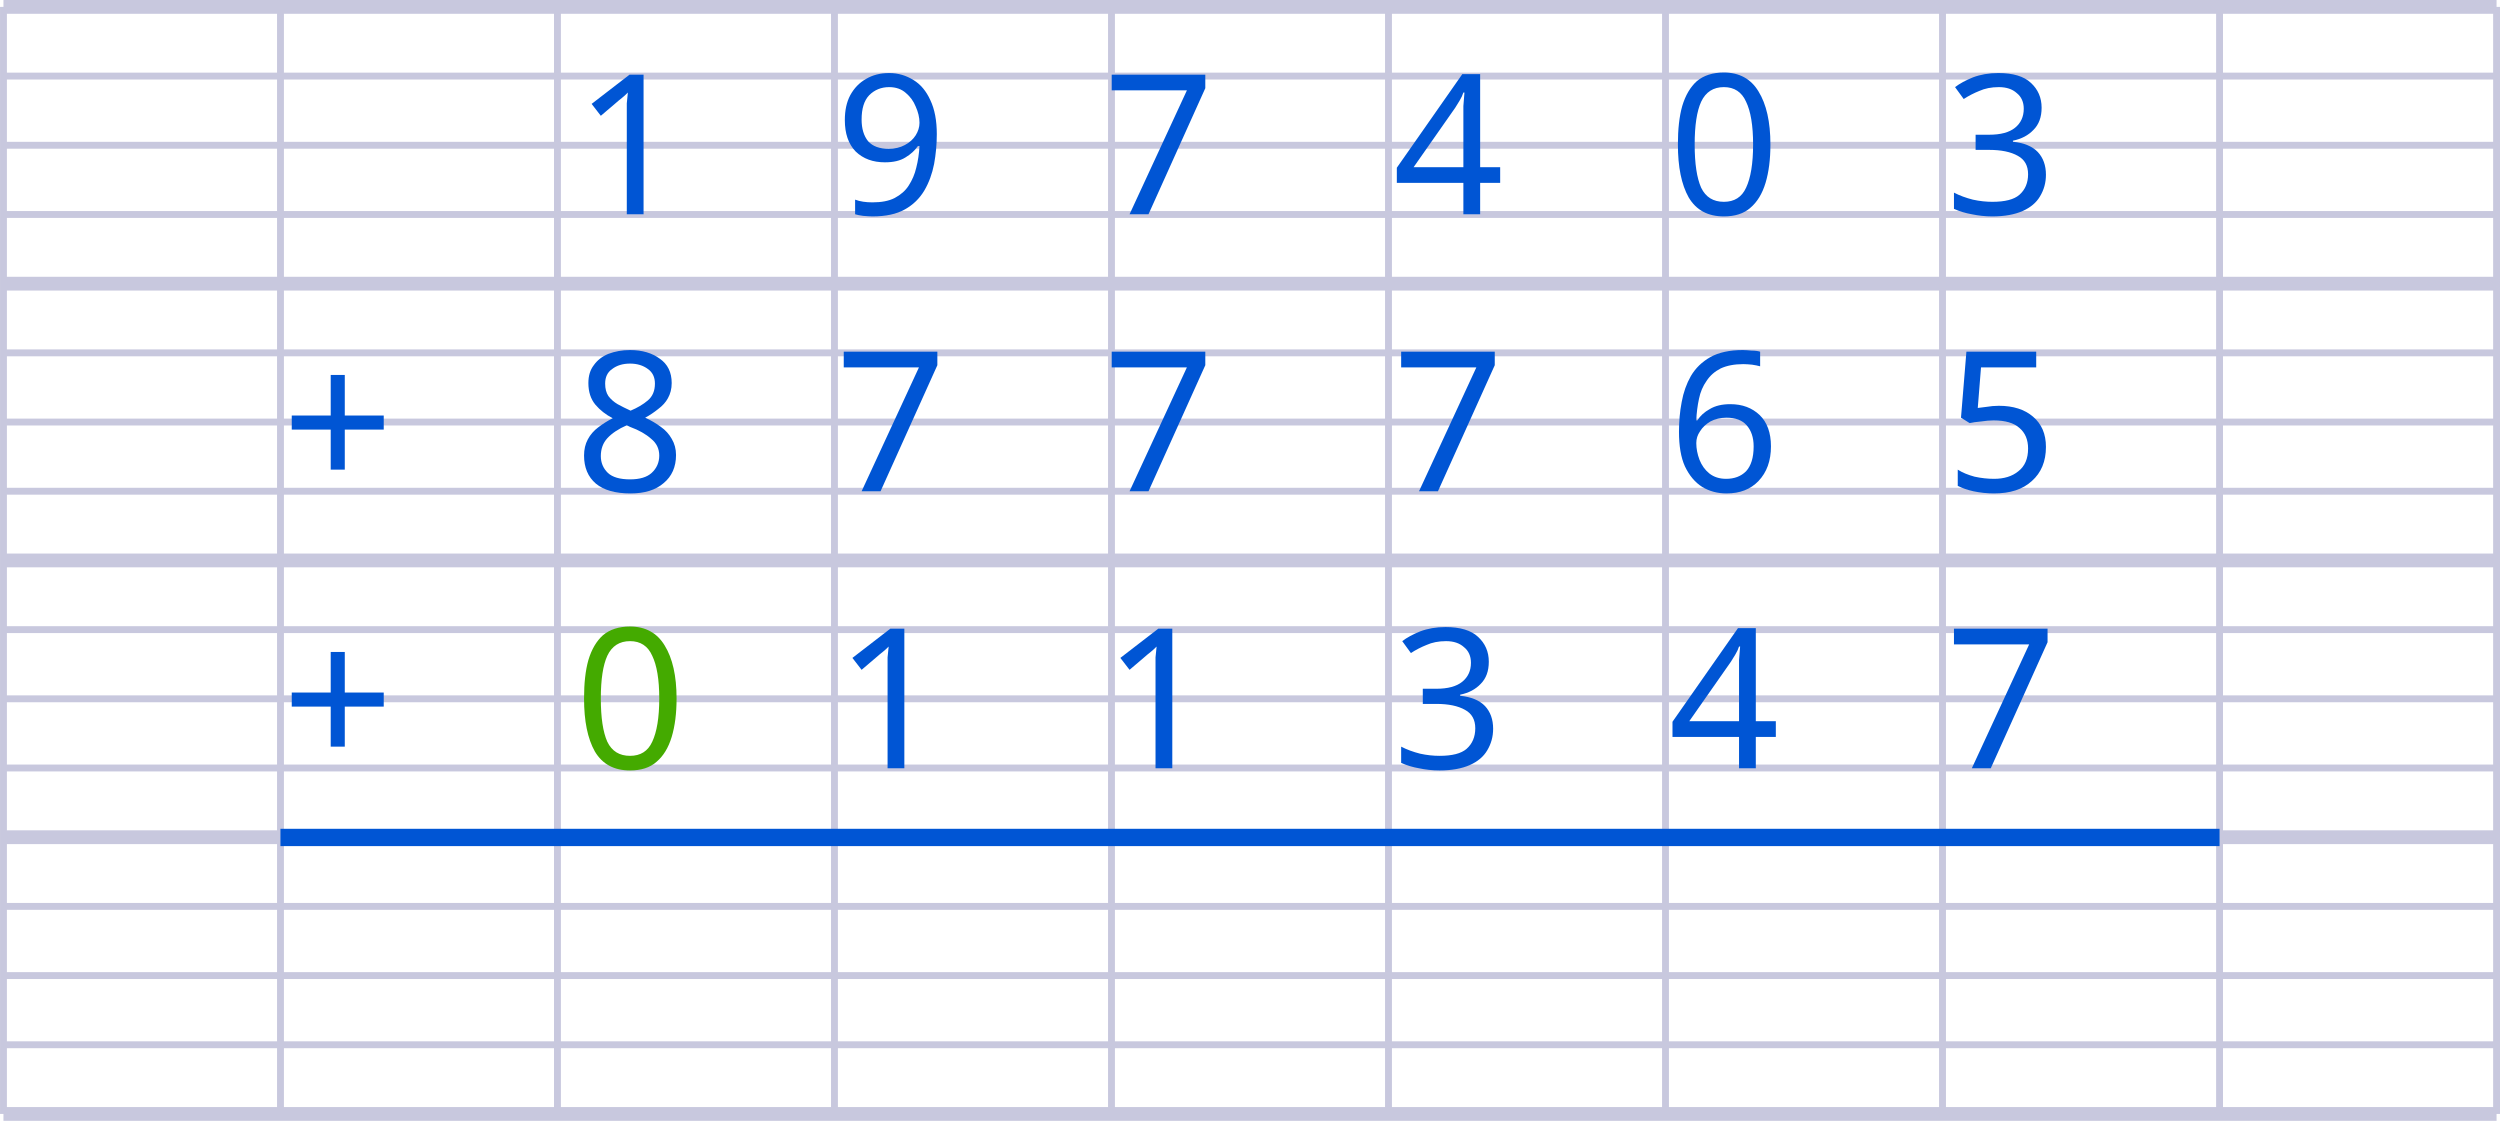
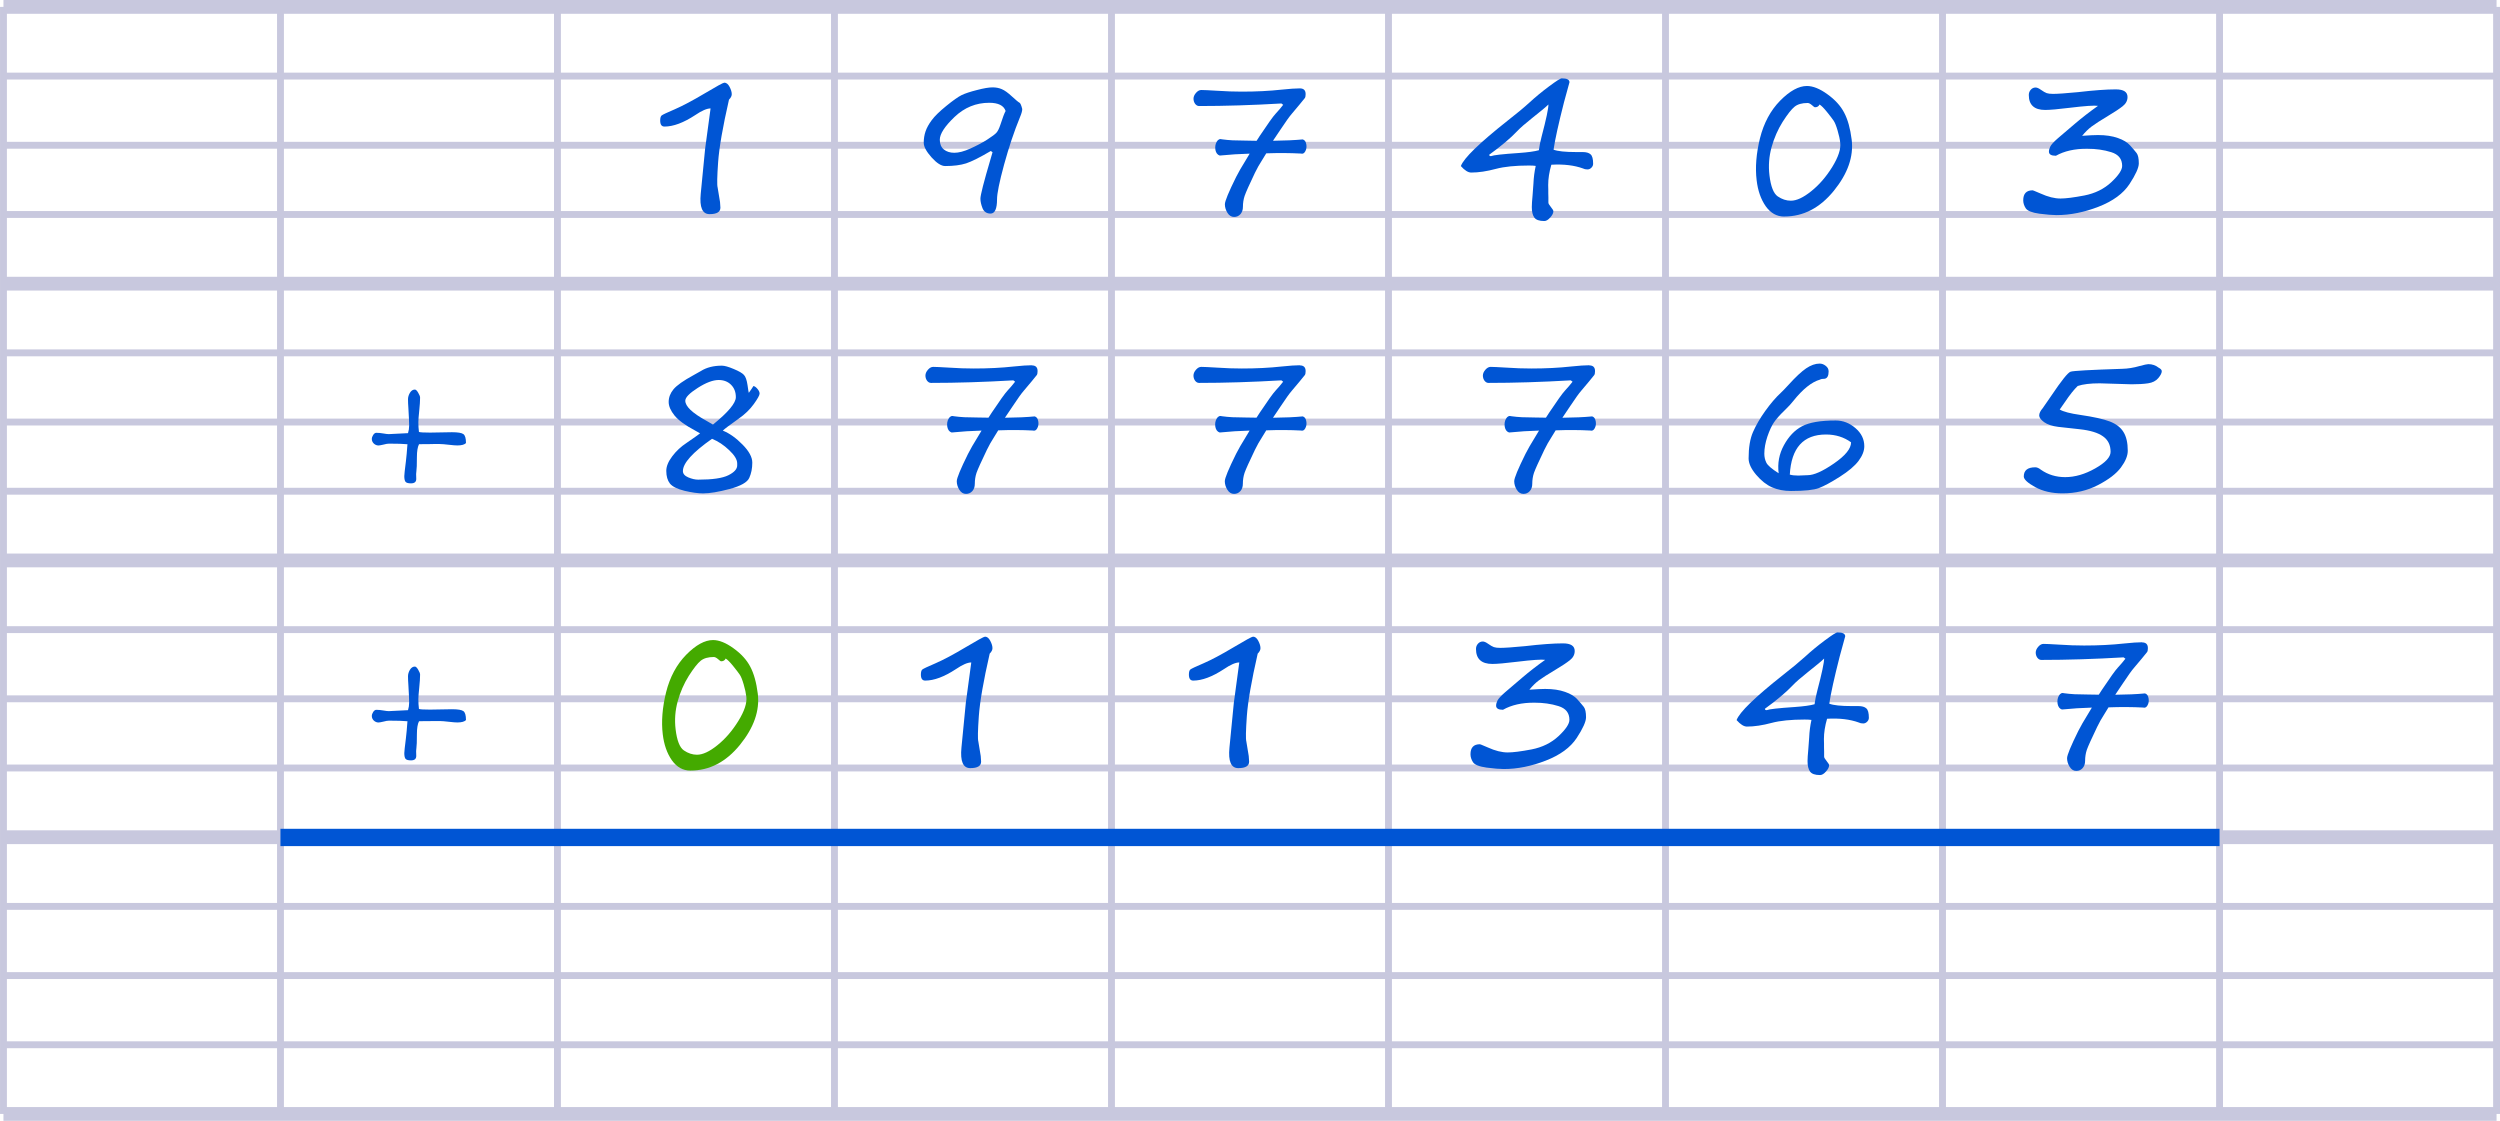
<svg xmlns="http://www.w3.org/2000/svg" width="7.22cm" height="3.237cm" version="1.1" viewBox="0 0 72.199 32.369" id="svg65" xml:space="preserve">
  <defs id="defs69" />
  <path id="line511" style="stroke:#c8c8de;stroke-width:0.398" d="m 0.1,0.199 h 72" />
  <path id="line680" style="stroke:#c8c8de;stroke-width:0.199" d="m 0.1,2.197 h 72" />
  <path id="line1209" style="stroke:#c8c8de;stroke-width:0.199" d="m 0.1,4.195 h 72" />
  <path id="line1213" style="stroke:#c8c8de;stroke-width:0.199" d="m 0.1,6.194 h 72" />
  <path id="line690" style="stroke:#c8c8de;stroke-width:0.398" d="m 0.1,8.192 h 72" />
  <path id="line360" style="stroke:#c8c8de;stroke-width:0.199" d="m 0.1,10.19 h 72" />
  <path id="line1241" style="stroke:#c8c8de;stroke-width:0.199" d="m 0.1,12.188 h 72" />
  <path id="line1245" style="stroke:#c8c8de;stroke-width:0.199" d="m 0.1,14.186 h 72" />
  <path id="line370" style="stroke:#c8c8de;stroke-width:0.398" d="m 0.1,16.185 h 72" />
  <path id="line754" style="stroke:#c8c8de;stroke-width:0.199" d="m 0.1,18.183 h 72" />
  <path id="line1313" style="stroke:#c8c8de;stroke-width:0.199" d="m 0.1,20.181 h 72" />
  <path id="line1317" style="stroke:#c8c8de;stroke-width:0.199" d="m 0.1,22.179 h 72" />
  <path id="line764" style="stroke:#c8c8de;stroke-width:0.398" d="m 0.1,24.178 h 72" />
  <path id="line475" style="stroke:#c8c8de;stroke-width:0.199" d="m 0.1,26.176 h 72" />
  <path id="line1225" style="stroke:#c8c8de;stroke-width:0.199" d="m 0.1,28.174 h 72" />
  <path id="line1229" style="stroke:#c8c8de;stroke-width:0.199" d="m 0.1,30.172 h 72" />
  <path id="line485" style="stroke:#c8c8de;stroke-width:0.398" d="m 0.1,32.17 h 72" />
  <path id="line43" style="stroke:#c8c8de;stroke-width:0.199" d="M 0.1,0.199 V 32.17" />
  <path id="line832" style="stroke:#c8c8de;stroke-width:0.199" d="M 8.1,0.199 V 32.17" />
  <path id="line519" style="stroke:#c8c8de;stroke-width:0.199" d="M 16.099,0.199 V 32.17" />
  <path id="line694" style="stroke:#c8c8de;stroke-width:0.199" d="M 24.099,0.199 V 32.17" />
  <path id="line382" style="stroke:#c8c8de;stroke-width:0.199" d="M 32.099,0.199 V 32.17" />
  <path id="line840" style="stroke:#c8c8de;stroke-width:0.199" d="M 40.099,0.199 V 32.17" />
  <path id="line493" style="stroke:#c8c8de;stroke-width:0.199" d="M 48.099,0.199 V 32.17" />
  <path id="line836" style="stroke:#c8c8de;stroke-width:0.199" d="M 56.099,0.199 V 32.17" />
  <path id="line304" style="stroke:#c8c8de;stroke-width:0.199" d="M 64.1,0.199 V 32.17" />
  <path id="line800" style="stroke:#c8c8de;stroke-width:0.199" d="M 72.1,0.199 V 32.17" />
-   <text xml:space="preserve" style="color:#000000;font-size:5.644px;line-height:9.231px;font-family:'Segoe Print QD';-inkscape-font-specification:'Segoe Print QD';text-align:center;text-decoration:none;text-decoration-line:none;text-decoration-color:#000000;letter-spacing:0.265px;word-spacing:0.529px;text-anchor:middle;overflow:visible;fill:#0055d4;stroke:none;stroke-width:0.3;-inkscape-stroke:none;stop-color:#000000" x="20.535" y="6.185" id="text1836">
-     <tspan id="tspan1834" style="font-size:5.644px;text-align:center;text-anchor:middle;fill:#0055d4;stroke:none;stroke-width:0.3" x="20.667" y="6.185">1</tspan>
-   </text>
-   <text xml:space="preserve" style="color:#000000;font-size:5.644px;line-height:9.231px;font-family:'Segoe Print QD';-inkscape-font-specification:'Segoe Print QD';text-align:center;text-decoration:none;text-decoration-line:none;text-decoration-color:#000000;letter-spacing:0.265px;word-spacing:0.529px;text-anchor:middle;overflow:visible;fill:#0055d4;stroke:none;stroke-width:0.3;-inkscape-stroke:none;stop-color:#000000" x="28.064" y="6.185" id="text1836-3">
-     <tspan id="tspan1834-6" style="font-size:5.644px;text-align:center;text-anchor:middle;fill:#0055d4;stroke:none;stroke-width:0.3" x="28.196" y="6.185">9</tspan>
-   </text>
-   <text xml:space="preserve" style="color:#000000;font-size:5.644px;line-height:9.231px;font-family:'Segoe Print QD';-inkscape-font-specification:'Segoe Print QD';text-align:center;text-decoration:none;text-decoration-line:none;text-decoration-color:#000000;letter-spacing:0.265px;word-spacing:0.529px;text-anchor:middle;overflow:visible;fill:#0055d4;stroke:none;stroke-width:0.3;-inkscape-stroke:none;stop-color:#000000" x="35.804" y="6.185" id="text1836-7">
-     <tspan id="tspan1834-5" style="font-size:5.644px;text-align:center;text-anchor:middle;fill:#0055d4;stroke:none;stroke-width:0.3" x="35.936" y="6.185">7</tspan>
-   </text>
-   <text xml:space="preserve" style="color:#000000;font-size:5.644px;line-height:9.231px;font-family:'Segoe Print QD';-inkscape-font-specification:'Segoe Print QD';text-align:center;text-decoration:none;text-decoration-line:none;text-decoration-color:#000000;letter-spacing:0.265px;word-spacing:0.529px;text-anchor:middle;overflow:visible;fill:#0055d4;stroke:none;stroke-width:0.3;-inkscape-stroke:none;stop-color:#000000" x="44.163" y="6.185" id="text1836-35">
-     <tspan id="tspan1834-62" style="font-size:5.644px;text-align:center;text-anchor:middle;fill:#0055d4;stroke:none;stroke-width:0.3" x="44.295" y="6.185">4</tspan>
-   </text>
-   <text xml:space="preserve" style="color:#000000;font-size:5.644px;line-height:9.231px;font-family:'Segoe Print QD';-inkscape-font-specification:'Segoe Print QD';text-align:center;text-decoration:none;text-decoration-line:none;text-decoration-color:#000000;letter-spacing:0.265px;word-spacing:0.529px;text-anchor:middle;overflow:visible;fill:#0055d4;stroke:none;stroke-width:0.3;-inkscape-stroke:none;stop-color:#000000" x="52.125" y="6.185" id="text1836-9">
-     <tspan id="tspan1834-1" style="font-size:5.644px;text-align:center;text-anchor:middle;fill:#0055d4;stroke:none;stroke-width:0.3" x="52.258" y="6.185">0</tspan>
-   </text>
-   <text xml:space="preserve" style="color:#000000;font-size:5.644px;line-height:9.231px;font-family:'Segoe Print QD';-inkscape-font-specification:'Segoe Print QD';text-align:center;text-decoration:none;text-decoration-line:none;text-decoration-color:#000000;letter-spacing:0.265px;word-spacing:0.529px;text-anchor:middle;overflow:visible;fill:#0055d4;stroke:none;stroke-width:0.3;-inkscape-stroke:none;stop-color:#000000" x="60.128" y="6.185" id="text1836-2">
-     <tspan id="tspan1834-7" style="font-size:5.644px;text-align:center;text-anchor:middle;fill:#0055d4;stroke:none;stroke-width:0.3" x="60.261" y="6.185">3</tspan>
-   </text>
-   <text xml:space="preserve" style="color:#000000;font-size:5.644px;line-height:9.231px;font-family:'Segoe Print QD';-inkscape-font-specification:'Segoe Print QD';text-align:center;text-decoration:none;text-decoration-line:none;text-decoration-color:#000000;letter-spacing:0.265px;word-spacing:0.529px;text-anchor:middle;overflow:visible;fill:#0055d4;stroke:none;stroke-width:0.3;-inkscape-stroke:none;stop-color:#000000" x="20.535" y="14.185" id="text1836-0">
-     <tspan id="tspan1834-9" style="font-size:5.644px;text-align:center;text-anchor:middle;fill:#0055d4;stroke:none;stroke-width:0.3" x="20.667" y="14.185">8</tspan>
-   </text>
-   <text xml:space="preserve" style="color:#000000;font-size:5.644px;line-height:9.231px;font-family:'Segoe Print QD';-inkscape-font-specification:'Segoe Print QD';text-align:center;text-decoration:none;text-decoration-line:none;text-decoration-color:#000000;letter-spacing:0.265px;word-spacing:0.529px;text-anchor:middle;overflow:visible;fill:#0055d4;stroke:none;stroke-width:0.3;-inkscape-stroke:none;stop-color:#000000" x="12.091" y="14.185" id="text1836-0-6">
-     <tspan id="tspan1834-9-1" style="font-size:5.644px;text-align:center;text-anchor:middle;fill:#0055d4;stroke:none;stroke-width:0.3" x="12.224" y="14.185">+</tspan>
-   </text>
-   <text xml:space="preserve" style="color:#000000;font-size:5.644px;line-height:9.231px;font-family:'Segoe Print QD';-inkscape-font-specification:'Segoe Print QD';text-align:center;text-decoration:none;text-decoration-line:none;text-decoration-color:#000000;letter-spacing:0.265px;word-spacing:0.529px;text-anchor:middle;overflow:visible;fill:#0055d4;stroke:none;stroke-width:0.3;-inkscape-stroke:none;stop-color:#000000" x="12.091" y="22.185" id="text1836-0-0">
-     <tspan id="tspan1834-9-6" style="font-size:5.644px;text-align:center;text-anchor:middle;fill:#0055d4;stroke:none;stroke-width:0.3" x="12.224" y="22.185">+</tspan>
-   </text>
-   <text xml:space="preserve" style="color:#000000;font-size:5.644px;line-height:9.231px;font-family:'Segoe Print QD';-inkscape-font-specification:'Segoe Print QD';text-align:center;text-decoration:none;text-decoration-line:none;text-decoration-color:#000000;letter-spacing:0.265px;word-spacing:0.529px;text-anchor:middle;overflow:visible;fill:#0055d4;stroke:none;stroke-width:0.3;-inkscape-stroke:none;stop-color:#000000" x="28.064" y="14.185" id="text1836-36">
-     <tspan id="tspan1834-0" style="font-size:5.644px;text-align:center;text-anchor:middle;fill:#0055d4;stroke:none;stroke-width:0.3" x="28.196" y="14.185">7</tspan>
-   </text>
-   <text xml:space="preserve" style="color:#000000;font-size:5.644px;line-height:9.231px;font-family:'Segoe Print QD';-inkscape-font-specification:'Segoe Print QD';text-align:center;text-decoration:none;text-decoration-line:none;text-decoration-color:#000000;letter-spacing:0.265px;word-spacing:0.529px;text-anchor:middle;overflow:visible;fill:#0055d4;stroke:none;stroke-width:0.3;-inkscape-stroke:none;stop-color:#000000" x="35.804" y="14.185" id="text1836-6">
-     <tspan id="tspan1834-2" style="font-size:5.644px;text-align:center;text-anchor:middle;fill:#0055d4;stroke:none;stroke-width:0.3" x="35.936" y="14.185">7</tspan>
-   </text>
-   <text xml:space="preserve" style="color:#000000;font-size:5.644px;line-height:9.231px;font-family:'Segoe Print QD';-inkscape-font-specification:'Segoe Print QD';text-align:center;text-decoration:none;text-decoration-line:none;text-decoration-color:#000000;letter-spacing:0.265px;word-spacing:0.529px;text-anchor:middle;overflow:visible;fill:#0055d4;stroke:none;stroke-width:0.3;-inkscape-stroke:none;stop-color:#000000" x="44.163" y="14.185" id="text1836-61">
-     <tspan id="tspan1834-8" style="font-size:5.644px;text-align:center;text-anchor:middle;fill:#0055d4;stroke:none;stroke-width:0.3" x="44.295" y="14.185">7</tspan>
-   </text>
-   <text xml:space="preserve" style="color:#000000;font-size:5.644px;line-height:9.231px;font-family:'Segoe Print QD';-inkscape-font-specification:'Segoe Print QD';text-align:center;text-decoration:none;text-decoration-line:none;text-decoration-color:#000000;letter-spacing:0.265px;word-spacing:0.529px;text-anchor:middle;overflow:visible;fill:#0055d4;stroke:none;stroke-width:0.3;-inkscape-stroke:none;stop-color:#000000" x="52.125" y="14.185" id="text1836-79">
-     <tspan id="tspan1834-20" style="font-size:5.644px;text-align:center;text-anchor:middle;fill:#0055d4;stroke:none;stroke-width:0.3" x="52.258" y="14.185">6</tspan>
-   </text>
-   <text xml:space="preserve" style="color:#000000;font-size:5.644px;line-height:9.231px;font-family:'Segoe Print QD';-inkscape-font-specification:'Segoe Print QD';text-align:center;text-decoration:none;text-decoration-line:none;text-decoration-color:#000000;letter-spacing:0.265px;word-spacing:0.529px;text-anchor:middle;overflow:visible;fill:#0055d4;stroke:none;stroke-width:0.3;-inkscape-stroke:none;stop-color:#000000" x="60.128" y="14.185" id="text1836-23">
-     <tspan id="tspan1834-75" style="font-size:5.644px;text-align:center;text-anchor:middle;fill:#0055d4;stroke:none;stroke-width:0.3" x="60.261" y="14.185">5</tspan>
-   </text>
-   <text xml:space="preserve" style="color:#000000;font-size:5.644px;line-height:9.231px;font-family:'Segoe Print QD';-inkscape-font-specification:'Segoe Print QD';text-align:center;text-decoration:none;text-decoration-line:none;text-decoration-color:#000000;letter-spacing:0.265px;word-spacing:0.529px;text-anchor:middle;overflow:visible;fill:#44aa00;fill-opacity:1;stroke:none;stroke-width:0.3;-inkscape-stroke:none;stop-color:#000000" x="20.535" y="22.185" id="text1836-92">
-     <tspan id="tspan1834-28" style="font-size:5.644px;text-align:center;text-anchor:middle;fill:#44aa00;fill-opacity:1;stroke:none;stroke-width:0.3" x="20.667" y="22.185">0</tspan>
-   </text>
-   <text xml:space="preserve" style="color:#000000;font-size:5.644px;line-height:9.231px;font-family:'Segoe Print QD';-inkscape-font-specification:'Segoe Print QD';text-align:center;text-decoration:none;text-decoration-line:none;text-decoration-color:#000000;letter-spacing:0.265px;word-spacing:0.529px;text-anchor:middle;overflow:visible;fill:#0055d4;stroke:none;stroke-width:0.3;-inkscape-stroke:none;stop-color:#000000" x="28.064" y="22.185" id="text1836-97">
-     <tspan id="tspan1834-3" style="font-size:5.644px;text-align:center;text-anchor:middle;fill:#0055d4;stroke:none;stroke-width:0.3" x="28.196" y="22.185">1</tspan>
-   </text>
-   <text xml:space="preserve" style="color:#000000;font-size:5.644px;line-height:9.231px;font-family:'Segoe Print QD';-inkscape-font-specification:'Segoe Print QD';text-align:center;text-decoration:none;text-decoration-line:none;text-decoration-color:#000000;letter-spacing:0.265px;word-spacing:0.529px;text-anchor:middle;overflow:visible;fill:#0055d4;stroke:none;stroke-width:0.3;-inkscape-stroke:none;stop-color:#000000" x="35.804" y="22.185" id="text1836-612">
-     <tspan id="tspan1834-93" style="font-size:5.644px;text-align:center;text-anchor:middle;fill:#0055d4;stroke:none;stroke-width:0.3" x="35.936" y="22.185">1</tspan>
-   </text>
-   <text xml:space="preserve" style="color:#000000;font-size:5.644px;line-height:9.231px;font-family:'Segoe Print QD';-inkscape-font-specification:'Segoe Print QD';text-align:center;text-decoration:none;text-decoration-line:none;text-decoration-color:#000000;letter-spacing:0.265px;word-spacing:0.529px;text-anchor:middle;overflow:visible;fill:#0055d4;stroke:none;stroke-width:0.3;-inkscape-stroke:none;stop-color:#000000" x="44.163" y="22.185" id="text1836-1">
-     <tspan id="tspan1834-94" style="font-size:5.644px;text-align:center;text-anchor:middle;fill:#0055d4;stroke:none;stroke-width:0.3" x="44.295" y="22.185">3</tspan>
-   </text>
-   <text xml:space="preserve" style="color:#000000;font-size:5.644px;line-height:9.231px;font-family:'Segoe Print QD';-inkscape-font-specification:'Segoe Print QD';text-align:center;text-decoration:none;text-decoration-line:none;text-decoration-color:#000000;letter-spacing:0.265px;word-spacing:0.529px;text-anchor:middle;overflow:visible;fill:#0055d4;stroke:none;stroke-width:0.3;-inkscape-stroke:none;stop-color:#000000" x="52.125" y="22.185" id="text1836-78">
-     <tspan id="tspan1834-4" style="font-size:5.644px;text-align:center;text-anchor:middle;fill:#0055d4;stroke:none;stroke-width:0.3" x="52.258" y="22.185">4</tspan>
-   </text>
-   <text xml:space="preserve" style="color:#000000;font-size:5.644px;line-height:9.231px;font-family:'Segoe Print QD';-inkscape-font-specification:'Segoe Print QD';text-align:center;text-decoration:none;text-decoration-line:none;text-decoration-color:#000000;letter-spacing:0.265px;word-spacing:0.529px;text-anchor:middle;overflow:visible;fill:#0055d4;stroke:none;stroke-width:0.3;-inkscape-stroke:none;stop-color:#000000" x="60.128" y="22.185" id="text1836-5">
-     <tspan id="tspan1834-03" style="font-size:5.644px;text-align:center;text-anchor:middle;fill:#0055d4;stroke:none;stroke-width:0.3" x="60.261" y="22.185">7</tspan>
-   </text>
+   <g aria-label="1" id="text1836" style="font-size:5.644px;line-height:9.231px;font-family:'Segoe Print QD';-inkscape-font-specification:'Segoe Print QD';text-align:center;letter-spacing:0.265px;word-spacing:0.529px;text-anchor:middle;overflow:visible;fill:#0055d4;stroke-width:0.3;stop-color:#000000">
+     <path d="m 20.364,4.294 q 0,0 0.157,-1.163 q -0.16,0 -0.444,0.193 q -0.504,0.331 -0.887,0.331 q -0.124,0 -0.124,-0.174 q 0,-0.11 0.041,-0.146 q 0.044,-0.036 0.386,-0.182 Q 19.835,3.004 20.353,2.696 Q 20.871,2.387 20.918,2.387 q 0.088,0 0.152,0.121 q 0.063,0.121 0.063,0.212 q 0,0.077 -0.08,0.157 q -0.27,1.18 -0.314,1.808 q -0.044,0.626 -0.014,0.73 l 0.069,0.419 l 0.011,0.163 q 0,0.187 -0.314,0.187 q -0.311,0 -0.254,-0.59 q 0.119,-1.204 0.127,-1.301 z" id="path1267" />
+   </g>
+   <g aria-label="9" id="text1836-3" style="font-size:5.644px;line-height:9.231px;font-family:'Segoe Print QD';-inkscape-font-specification:'Segoe Print QD';text-align:center;letter-spacing:0.265px;word-spacing:0.529px;text-anchor:middle;overflow:visible;fill:#0055d4;stroke-width:0.3;stop-color:#000000">
+     <path d="m 29.522,3.148 q 0,0.083 -0.066,0.237 q -0.251,0.612 -0.458,1.367 q -0.204,0.752 -0.204,1.003 q 0,0.413 -0.187,0.413 q -0.168,0 -0.232,-0.154 q -0.061,-0.157 -0.061,-0.276 q 0,-0.154 0.295,-1.152 l 0.055,-0.19 l -0.05,-0.036 q -0.471,0.278 -0.714,0.358 q -0.24,0.077 -0.604,0.077 q -0.168,0 -0.394,-0.251 Q 26.677,4.291 26.677,4.123 q 0,-0.174 0.052,-0.328 q 0.052,-0.154 0.179,-0.325 Q 27.036,3.296 27.331,3.057 q 0.295,-0.24 0.441,-0.311 q 0.149,-0.072 0.441,-0.146 q 0.292,-0.077 0.452,-0.077 q 0.149,0 0.267,0.052 q 0.121,0.05 0.295,0.212 q 0.174,0.16 0.212,0.176 q 0.041,0.017 0.083,0.185 z M 29.042,3.205 Q 28.962,2.968 28.568,2.968 q -0.571,0 -1,0.408 q -0.427,0.408 -0.427,0.659 q 0,0.182 0.116,0.281 q 0.119,0.096 0.303,0.096 q 0.193,0 0.46,-0.121 Q 28.29,4.17 28.505,4.035 q 0.215,-0.138 0.273,-0.204 q 0.058,-0.066 0.11,-0.22 Q 28.992,3.288 29.042,3.205 Z" id="path1270" />
+   </g>
+   <g aria-label="7" id="text1836-7" style="font-size:5.644px;line-height:9.231px;font-family:'Segoe Print QD';-inkscape-font-specification:'Segoe Print QD';text-align:center;letter-spacing:0.265px;word-spacing:0.529px;text-anchor:middle;overflow:visible;fill:#0055d4;stroke-width:0.3;stop-color:#000000">
+     <path d="m 37.538,2.552 q 0.168,0 0.168,0.165 q 0,0.08 -0.022,0.113 q -0.022,0.03 -0.152,0.187 Q 37.405,3.172 37.309,3.283 q -0.102,0.116 -0.32,0.446 l -0.226,0.336 q 0.513,-0.006 0.86,-0.039 q 0.083,0.025 0.102,0.138 q 0.022,0.113 -0.028,0.204 q -0.047,0.091 -0.13,0.066 q -0.474,-0.025 -0.998,-0.006 q -0.036,0.061 -0.105,0.171 q -0.069,0.11 -0.124,0.204 q -0.052,0.091 -0.099,0.19 Q 35.997,5.504 35.945,5.656 q -0.05,0.149 -0.05,0.32 q 0,0.127 -0.072,0.209 q -0.072,0.08 -0.182,0.08 q -0.119,0 -0.193,-0.119 Q 35.374,6.025 35.374,5.898 q 0,-0.132 0.325,-0.788 q 0.058,-0.113 0.121,-0.223 q 0.063,-0.11 0.146,-0.243 q 0.083,-0.135 0.124,-0.207 q -0.424,0.011 -0.865,0.055 Q 35.126,4.459 35.101,4.33 Q 35.079,4.198 35.137,4.096 q 0.058,-0.105 0.16,-0.072 q 0.135,0.019 0.298,0.028 q 0.165,0.006 0.378,0.008 q 0.215,0.003 0.317,0.006 q 0.047,-0.074 0.091,-0.141 Q 36.733,3.396 36.84,3.283 q 0.121,-0.13 0.218,-0.256 l -0.052,-0.039 q -1.265,0.074 -2.378,0.074 q -0.063,0 -0.113,-0.063 q -0.047,-0.066 -0.047,-0.149 q 0,-0.085 0.072,-0.168 q 0.072,-0.083 0.152,-0.083 q 0.099,0 0.466,0.022 q 0.364,0.025 0.706,0.025 q 0.626,0 1.152,-0.058 q 0.345,-0.036 0.524,-0.036 z" id="path1273" />
+   </g>
+   <g aria-label="4" id="text1836-35" style="font-size:5.644px;line-height:9.231px;font-family:'Segoe Print QD';-inkscape-font-specification:'Segoe Print QD';text-align:center;letter-spacing:0.265px;word-spacing:0.529px;text-anchor:middle;overflow:visible;fill:#0055d4;stroke-width:0.3;stop-color:#000000">
+     <path d="M 45.717,4.865 Q 45.337,4.727 44.802,4.757 q -0.091,0.314 -0.091,0.587 l 0.003,0.124 v 0.113 l 0.003,0.124 q 0.003,0.107 0,0.146 q -0.003,0.036 0.072,0.127 q 0.072,0.088 0.072,0.121 q 0,0.083 -0.091,0.182 q -0.088,0.102 -0.171,0.102 q -0.218,0 -0.289,-0.102 q -0.072,-0.099 -0.072,-0.3 q 0,-0.107 0.022,-0.339 q 0.019,-0.223 0.025,-0.336 q 0.011,-0.267 0.066,-0.515 q -0.066,-0.011 -0.196,-0.011 q -0.587,0 -0.951,0.096 q -0.397,0.107 -0.717,0.107 q -0.132,0 -0.298,-0.187 Q 42.314,4.454 43.537,3.486 Q 43.929,3.181 44.171,2.96 Q 44.425,2.726 44.736,2.494 q 0.311,-0.232 0.367,-0.232 q 0.223,0 0.223,0.113 q -0.019,0.08 -0.157,0.573 Q 44.929,3.889 44.866,4.322 q 0.179,0.069 0.65,0.069 h 0.19 q 0.157,0 0.229,0.066 q 0.074,0.063 0.074,0.273 q 0,0.063 -0.05,0.113 q -0.05,0.05 -0.113,0.05 q -0.077,0 -0.13,-0.028 z M 44.717,3.018 Q 44.615,3.12 44.248,3.409 Q 43.942,3.652 43.816,3.787 q -0.295,0.311 -0.808,0.681 q 0,0.041 0.05,0.041 q 0.107,-0.044 0.808,-0.091 q 0.394,-0.028 0.576,-0.08 q 0.022,-0.176 0.08,-0.397 q 0.196,-0.744 0.196,-0.923 z" id="path1276" />
+   </g>
+   <g aria-label="0" id="text1836-9" style="font-size:5.644px;line-height:9.231px;font-family:'Segoe Print QD';-inkscape-font-specification:'Segoe Print QD';text-align:center;letter-spacing:0.265px;word-spacing:0.529px;text-anchor:middle;overflow:visible;fill:#0055d4;stroke-width:0.3;stop-color:#000000">
+     <path d="m 51.527,6.254 q -0.322,0 -0.535,-0.3 Q 50.783,5.653 50.731,5.204 q -0.066,-0.548 0.096,-1.21 Q 50.993,3.332 51.409,2.908 Q 51.828,2.483 52.183,2.483 q 0.262,0 0.59,0.237 q 0.331,0.237 0.485,0.532 q 0.157,0.295 0.218,0.783 q 0.088,0.73 -0.515,1.474 q -0.604,0.744 -1.433,0.744 z m 1.02,-3.236 q -0.036,0.08 -0.135,0.08 q -0.014,0 -0.083,-0.061 q -0.072,-0.063 -0.124,-0.063 q -0.245,0 -0.378,0.107 q -0.132,0.105 -0.345,0.438 q -0.209,0.333 -0.32,0.733 q -0.11,0.397 -0.061,0.808 q 0.058,0.488 0.24,0.612 q 0.182,0.124 0.378,0.124 q 0.248,0 0.587,-0.273 Q 52.649,5.25 52.914,4.823 Q 53.178,4.393 53.145,4.123 Q 53.129,3.969 53.068,3.765 Q 53.007,3.558 52.952,3.481 q -0.052,-0.077 -0.19,-0.248 Q 52.624,3.062 52.547,3.018 Z" id="path1279" />
+   </g>
+   <g aria-label="3" id="text1836-2" style="font-size:5.644px;line-height:9.231px;font-family:'Segoe Print QD';-inkscape-font-specification:'Segoe Print QD';text-align:center;letter-spacing:0.265px;word-spacing:0.529px;text-anchor:middle;overflow:visible;fill:#0055d4;stroke-width:0.3;stop-color:#000000">
+     <path d="m 59.373,4.498 q -0.201,0 -0.201,-0.119 q 0,-0.066 0.039,-0.146 q 0.039,-0.083 0.223,-0.243 L 59.924,3.572 Q 60.228,3.313 60.589,3.057 q -0.152,-0.025 -0.81,0.055 q -0.51,0.063 -0.714,0.063 q -0.474,0 -0.474,-0.433 q 0,-0.085 0.055,-0.149 q 0.058,-0.066 0.141,-0.066 q 0.061,0 0.149,0.063 q 0.11,0.077 0.171,0.099 q 0.063,0.022 0.185,0.022 q 0.196,0 0.717,-0.05 q 0.686,-0.08 1.094,-0.08 q 0.339,0 0.339,0.22 q 0,0.157 -0.141,0.267 q -0.138,0.11 -0.402,0.267 Q 60.547,3.547 60.407,3.652 q -0.138,0.102 -0.276,0.27 q 0.303,-0.022 0.458,-0.022 q 0.333,0 0.573,0.085 q 0.24,0.083 0.358,0.218 q 0.121,0.135 0.185,0.218 q 0.063,0.083 0.063,0.298 q 0,0.185 -0.27,0.598 Q 61.228,5.727 60.605,5.97 Q 59.982,6.212 59.39,6.212 q -0.171,0 -0.493,-0.041 Q 58.577,6.127 58.502,6.014 q -0.072,-0.113 -0.072,-0.229 q 0,-0.289 0.273,-0.289 q 0.011,0 0.041,0.014 l 0.19,0.08 q 0.314,0.143 0.573,0.143 q 0.226,0 0.689,-0.088 q 0.463,-0.091 0.777,-0.383 q 0.314,-0.295 0.314,-0.471 q 0,-0.3 -0.317,-0.397 q -0.314,-0.099 -0.7,-0.099 q -0.537,0 -0.898,0.204 z" id="path1282" />
+   </g>
+   <g aria-label="8" id="text1836-0" style="font-size:5.644px;line-height:9.231px;font-family:'Segoe Print QD';-inkscape-font-specification:'Segoe Print QD';text-align:center;letter-spacing:0.265px;word-spacing:0.529px;text-anchor:middle;overflow:visible;fill:#0055d4;stroke-width:0.3;stop-color:#000000">
+     <path d="m 20.874,12.435 q 0.292,0.119 0.571,0.405 q 0.281,0.284 0.281,0.521 q 0,0.248 -0.088,0.441 q -0.085,0.19 -0.568,0.32 q -0.482,0.127 -0.766,0.127 q -0.215,0 -0.532,-0.074 Q 19.455,14.097 19.347,13.964 Q 19.242,13.829 19.242,13.598 q 0,-0.193 0.171,-0.419 q 0.171,-0.229 0.419,-0.391 q 0.309,-0.212 0.386,-0.273 l -0.146,-0.083 q -0.416,-0.22 -0.59,-0.43 q -0.171,-0.212 -0.171,-0.394 q 0,-0.196 0.138,-0.364 q 0.141,-0.171 0.582,-0.411 q 0.11,-0.058 0.215,-0.121 q 0.243,-0.152 0.601,-0.152 q 0.116,0 0.342,0.096 q 0.226,0.094 0.295,0.171 q 0.072,0.074 0.105,0.298 q 0.03,0.218 0.036,0.22 q 0.033,-0.041 0.072,-0.102 q 0.047,-0.077 0.063,-0.096 q 0.058,0.014 0.116,0.085 q 0.061,0.072 0.061,0.135 q 0,0.069 -0.168,0.303 q -0.168,0.234 -0.438,0.422 q -0.375,0.265 -0.455,0.342 z m -0.284,-0.174 q 0.661,-0.535 0.661,-0.791 q 0,-0.22 -0.138,-0.358 q -0.138,-0.138 -0.358,-0.138 q -0.248,0 -0.606,0.229 q -0.358,0.229 -0.358,0.369 q 0,0.243 0.598,0.573 q 0.13,0.072 0.201,0.116 z m 0.7,1.122 q 0,-0.165 -0.232,-0.383 Q 20.827,12.779 20.563,12.672 q -0.841,0.59 -0.841,0.932 q 0,0.116 0.154,0.182 q 0.157,0.066 0.287,0.066 q 0.617,0 0.871,-0.127 q 0.256,-0.127 0.256,-0.284 z" id="path1285" />
+   </g>
+   <g aria-label="+" id="text1836-0-6" style="font-size:5.644px;line-height:9.231px;font-family:'Segoe Print QD';-inkscape-font-specification:'Segoe Print QD';text-align:center;letter-spacing:0.265px;word-spacing:0.529px;text-anchor:middle;overflow:visible;fill:#0055d4;stroke-width:0.3;stop-color:#000000">
+     <path d="m 13.46,12.79 q -0.058,0.074 -0.254,0.074 q -0.072,0 -0.237,-0.019 q -0.187,-0.022 -0.27,-0.022 h -0.182 q -0.08,0 -0.143,0.003 h -0.132 q -0.066,0 -0.141,0.003 q -0.061,0.119 -0.061,0.375 q 0,0.314 -0.014,0.394 q -0.014,0.077 -0.005,0.22 q 0.008,0.141 -0.152,0.141 q -0.119,0 -0.157,-0.044 q -0.036,-0.047 -0.036,-0.165 q 0,-0.063 0.047,-0.433 q 0.022,-0.179 0.044,-0.488 q -0.176,-0.017 -0.532,-0.017 q -0.061,0 -0.163,0.028 q -0.107,0.025 -0.141,0.025 q -0.074,0 -0.135,-0.055 q -0.058,-0.058 -0.058,-0.132 q 0,-0.055 0.039,-0.116 q 0.041,-0.063 0.091,-0.063 q 0.096,0 0.201,0.019 q 0.107,0.019 0.16,0.019 l 0.554,-0.028 q 0.033,-0.105 0.033,-0.215 q 0,-0.149 -0.022,-0.507 q -0.011,-0.149 -0.011,-0.256 q 0,-0.094 0.055,-0.187 q 0.058,-0.094 0.143,-0.094 q 0.044,0 0.096,0.091 q 0.055,0.091 0.055,0.141 q 0,0.143 -0.025,0.383 q -0.025,0.24 -0.025,0.328 q 0,0.141 0.017,0.281 q 0.055,0.019 0.322,0.019 l 0.631,-0.011 q 0.256,0 0.331,0.055 q 0.074,0.055 0.074,0.254 z" id="path1288" />
+   </g>
+   <g aria-label="+" id="text1836-0-0" style="font-size:5.644px;line-height:9.231px;font-family:'Segoe Print QD';-inkscape-font-specification:'Segoe Print QD';text-align:center;letter-spacing:0.265px;word-spacing:0.529px;text-anchor:middle;overflow:visible;fill:#0055d4;stroke-width:0.3;stop-color:#000000">
+     <path d="m 13.46,20.79 q -0.058,0.074 -0.254,0.074 q -0.072,0 -0.237,-0.019 q -0.187,-0.022 -0.27,-0.022 h -0.182 q -0.08,0 -0.143,0.003 h -0.132 q -0.066,0 -0.141,0.003 q -0.061,0.119 -0.061,0.375 q 0,0.314 -0.014,0.394 q -0.014,0.077 -0.005,0.22 q 0.008,0.141 -0.152,0.141 q -0.119,0 -0.157,-0.044 q -0.036,-0.047 -0.036,-0.165 q 0,-0.063 0.047,-0.433 q 0.022,-0.179 0.044,-0.488 q -0.176,-0.017 -0.532,-0.017 q -0.061,0 -0.163,0.028 q -0.107,0.025 -0.141,0.025 q -0.074,0 -0.135,-0.055 q -0.058,-0.058 -0.058,-0.132 q 0,-0.055 0.039,-0.116 q 0.041,-0.063 0.091,-0.063 q 0.096,0 0.201,0.019 q 0.107,0.019 0.16,0.019 l 0.554,-0.028 q 0.033,-0.105 0.033,-0.215 q 0,-0.149 -0.022,-0.507 q -0.011,-0.149 -0.011,-0.256 q 0,-0.094 0.055,-0.187 q 0.058,-0.094 0.143,-0.094 q 0.044,0 0.096,0.091 q 0.055,0.091 0.055,0.141 q 0,0.143 -0.025,0.383 q -0.025,0.24 -0.025,0.328 q 0,0.141 0.017,0.281 q 0.055,0.019 0.322,0.019 l 0.631,-0.011 q 0.256,0 0.331,0.055 q 0.074,0.055 0.074,0.254 z" id="path1291" />
+   </g>
+   <g aria-label="7" id="text1836-36" style="font-size:5.644px;line-height:9.231px;font-family:'Segoe Print QD';-inkscape-font-specification:'Segoe Print QD';text-align:center;letter-spacing:0.265px;word-spacing:0.529px;text-anchor:middle;overflow:visible;fill:#0055d4;stroke-width:0.3;stop-color:#000000">
+     <path d="m 29.797,10.552 q 0.168,0 0.168,0.165 q 0,0.08 -0.022,0.113 q -0.022,0.03 -0.152,0.187 q -0.127,0.154 -0.223,0.265 q -0.102,0.116 -0.32,0.446 l -0.226,0.336 q 0.513,-0.005 0.86,-0.039 q 0.083,0.025 0.102,0.138 q 0.022,0.113 -0.028,0.204 q -0.047,0.091 -0.13,0.066 q -0.474,-0.025 -0.998,-0.005 q -0.036,0.061 -0.105,0.171 q -0.069,0.11 -0.124,0.204 q -0.052,0.091 -0.099,0.19 q -0.245,0.51 -0.298,0.661 q -0.05,0.149 -0.05,0.32 q 0,0.127 -0.072,0.209 q -0.072,0.08 -0.182,0.08 q -0.119,0 -0.193,-0.119 q -0.074,-0.121 -0.074,-0.248 q 0,-0.132 0.325,-0.788 q 0.058,-0.113 0.121,-0.223 q 0.063,-0.11 0.146,-0.243 q 0.083,-0.135 0.124,-0.207 q -0.424,0.011 -0.865,0.055 q -0.099,-0.033 -0.124,-0.163 q -0.022,-0.132 0.036,-0.234 q 0.058,-0.105 0.16,-0.072 q 0.135,0.019 0.298,0.028 q 0.165,0.005 0.378,0.008 q 0.215,0.003 0.317,0.005 q 0.047,-0.074 0.091,-0.141 q 0.353,-0.529 0.46,-0.642 q 0.121,-0.13 0.218,-0.256 l -0.052,-0.039 q -1.265,0.074 -2.378,0.074 q -0.063,0 -0.113,-0.063 q -0.047,-0.066 -0.047,-0.149 q 0,-0.085 0.072,-0.168 q 0.072,-0.083 0.152,-0.083 q 0.099,0 0.466,0.022 q 0.364,0.025 0.706,0.025 q 0.626,0 1.152,-0.058 q 0.345,-0.036 0.524,-0.036 z" id="path1294" />
+   </g>
+   <g aria-label="7" id="text1836-6" style="font-size:5.644px;line-height:9.231px;font-family:'Segoe Print QD';-inkscape-font-specification:'Segoe Print QD';text-align:center;letter-spacing:0.265px;word-spacing:0.529px;text-anchor:middle;overflow:visible;fill:#0055d4;stroke-width:0.3;stop-color:#000000">
+     <path d="m 37.538,10.552 q 0.168,0 0.168,0.165 q 0,0.08 -0.022,0.113 q -0.022,0.03 -0.152,0.187 q -0.127,0.154 -0.223,0.265 q -0.102,0.116 -0.32,0.446 l -0.226,0.336 q 0.513,-0.005 0.86,-0.039 q 0.083,0.025 0.102,0.138 q 0.022,0.113 -0.028,0.204 q -0.047,0.091 -0.13,0.066 q -0.474,-0.025 -0.998,-0.005 q -0.036,0.061 -0.105,0.171 q -0.069,0.11 -0.124,0.204 q -0.052,0.091 -0.099,0.19 q -0.245,0.51 -0.298,0.661 q -0.05,0.149 -0.05,0.32 q 0,0.127 -0.072,0.209 q -0.072,0.08 -0.182,0.08 q -0.119,0 -0.193,-0.119 q -0.074,-0.121 -0.074,-0.248 q 0,-0.132 0.325,-0.788 q 0.058,-0.113 0.121,-0.223 q 0.063,-0.11 0.146,-0.243 q 0.083,-0.135 0.124,-0.207 q -0.424,0.011 -0.865,0.055 q -0.099,-0.033 -0.124,-0.163 q -0.022,-0.132 0.036,-0.234 q 0.058,-0.105 0.16,-0.072 q 0.135,0.019 0.298,0.028 q 0.165,0.005 0.378,0.008 q 0.215,0.003 0.317,0.005 q 0.047,-0.074 0.091,-0.141 q 0.353,-0.529 0.46,-0.642 q 0.121,-0.13 0.218,-0.256 l -0.052,-0.039 q -1.265,0.074 -2.378,0.074 q -0.063,0 -0.113,-0.063 q -0.047,-0.066 -0.047,-0.149 q 0,-0.085 0.072,-0.168 q 0.072,-0.083 0.152,-0.083 q 0.099,0 0.466,0.022 q 0.364,0.025 0.706,0.025 q 0.626,0 1.152,-0.058 q 0.345,-0.036 0.524,-0.036 z" id="path1297" />
+   </g>
+   <g aria-label="7" id="text1836-61" style="font-size:5.644px;line-height:9.231px;font-family:'Segoe Print QD';-inkscape-font-specification:'Segoe Print QD';text-align:center;letter-spacing:0.265px;word-spacing:0.529px;text-anchor:middle;overflow:visible;fill:#0055d4;stroke-width:0.3;stop-color:#000000">
+     <path d="m 45.896,10.552 q 0.168,0 0.168,0.165 q 0,0.08 -0.022,0.113 q -0.022,0.03 -0.152,0.187 q -0.127,0.154 -0.223,0.265 q -0.102,0.116 -0.32,0.446 l -0.226,0.336 q 0.513,-0.005 0.86,-0.039 q 0.083,0.025 0.102,0.138 q 0.022,0.113 -0.028,0.204 q -0.047,0.091 -0.13,0.066 q -0.474,-0.025 -0.998,-0.005 q -0.036,0.061 -0.105,0.171 q -0.069,0.11 -0.124,0.204 q -0.052,0.091 -0.099,0.19 q -0.245,0.51 -0.298,0.661 q -0.05,0.149 -0.05,0.32 q 0,0.127 -0.072,0.209 q -0.072,0.08 -0.182,0.08 q -0.119,0 -0.193,-0.119 q -0.074,-0.121 -0.074,-0.248 q 0,-0.132 0.325,-0.788 q 0.058,-0.113 0.121,-0.223 q 0.063,-0.11 0.146,-0.243 q 0.083,-0.135 0.124,-0.207 q -0.424,0.011 -0.865,0.055 q -0.099,-0.033 -0.124,-0.163 q -0.022,-0.132 0.036,-0.234 q 0.058,-0.105 0.16,-0.072 q 0.135,0.019 0.298,0.028 q 0.165,0.005 0.378,0.008 q 0.215,0.003 0.317,0.005 q 0.047,-0.074 0.091,-0.141 q 0.353,-0.529 0.46,-0.642 q 0.121,-0.13 0.218,-0.256 l -0.052,-0.039 q -1.265,0.074 -2.378,0.074 q -0.063,0 -0.113,-0.063 q -0.047,-0.066 -0.047,-0.149 q 0,-0.085 0.072,-0.168 q 0.072,-0.083 0.152,-0.083 q 0.099,0 0.466,0.022 q 0.364,0.025 0.706,0.025 q 0.626,0 1.152,-0.058 q 0.345,-0.036 0.524,-0.036 z" id="path1300" />
+   </g>
+   <g aria-label="6" id="text1836-79" style="font-size:5.644px;line-height:9.231px;font-family:'Segoe Print QD';-inkscape-font-specification:'Segoe Print QD';text-align:center;letter-spacing:0.265px;word-spacing:0.529px;text-anchor:middle;overflow:visible;fill:#0055d4;stroke-width:0.3;stop-color:#000000">
+     <path d="m 52.696,10.938 q -0.096,0 -0.135,0.025 q -0.361,0.102 -0.774,0.62 q -0.074,0.099 -0.256,0.276 q -0.198,0.19 -0.3,0.339 q -0.099,0.146 -0.19,0.411 q -0.088,0.265 -0.088,0.493 q 0,0.141 0.058,0.259 q 0.058,0.119 0.356,0.306 q -0.055,-0.433 0.152,-0.81 q 0.207,-0.38 0.521,-0.546 q 0.314,-0.168 0.973,-0.168 q 0.317,0 0.571,0.22 q 0.256,0.218 0.256,0.524 q 0,0.201 -0.165,0.422 q -0.165,0.22 -0.543,0.46 q -0.378,0.24 -0.601,0.325 q -0.22,0.085 -0.808,0.085 q -0.306,0 -0.546,-0.105 Q 50.938,13.97 50.717,13.711 q -0.218,-0.259 -0.218,-0.471 q 0,-0.474 0.127,-0.763 q 0.127,-0.292 0.356,-0.612 q 0.232,-0.322 0.444,-0.518 q 0.072,-0.066 0.232,-0.24 q 0.3,-0.331 0.502,-0.469 q 0.204,-0.138 0.391,-0.138 q 0.094,0 0.176,0.066 q 0.083,0.063 0.083,0.16 q 0,0.19 -0.113,0.212 z m 0.763,1.836 q -0.311,-0.226 -0.725,-0.226 q -0.981,0 -1.045,1.158 q 0.091,0.028 0.245,0.028 l 0.27,-0.011 q 0.27,0 0.761,-0.339 q 0.493,-0.339 0.493,-0.609 z" id="path1303" />
+   </g>
+   <g aria-label="5" id="text1836-23" style="font-size:5.644px;line-height:9.231px;font-family:'Segoe Print QD';-inkscape-font-specification:'Segoe Print QD';text-align:center;letter-spacing:0.265px;word-spacing:0.529px;text-anchor:middle;overflow:visible;fill:#0055d4;stroke-width:0.3;stop-color:#000000">
+     <path d="m 60.002,11.148 q -0.157,0.149 -0.372,0.469 q -0.058,0.085 -0.094,0.135 q -0.039,0.052 -0.052,0.074 q 0.154,0.094 0.598,0.157 q 0.568,0.083 0.843,0.187 q 0.278,0.105 0.4,0.306 q 0.124,0.198 0.124,0.543 q 0,0.215 -0.198,0.482 q -0.198,0.267 -0.661,0.507 q -0.463,0.24 -1.025,0.24 q -0.46,0 -0.791,-0.182 q -0.328,-0.182 -0.328,-0.306 q 0,-0.265 0.333,-0.265 q 0.074,0 0.16,0.069 q 0.306,0.215 0.703,0.215 q 0.422,0 0.865,-0.251 q 0.446,-0.251 0.446,-0.48 q 0,-0.292 -0.218,-0.446 Q 60.52,12.446 60.062,12.396 l -0.623,-0.069 q -0.262,-0.033 -0.405,-0.135 Q 58.891,12.087 58.891,11.999 q 0,-0.094 0.102,-0.212 q 0.022,-0.03 0.24,-0.347 q 0.449,-0.67 0.565,-0.706 q 0.119,-0.039 1.488,-0.083 q 0.243,-0.005 0.502,-0.08 q 0.204,-0.055 0.254,-0.055 q 0.171,0 0.298,0.102 q 0.091,0.047 0.091,0.102 q 0,0.08 -0.102,0.201 q -0.102,0.121 -0.295,0.149 q -0.19,0.028 -0.477,0.028 l -0.921,-0.028 q -0.405,0 -0.634,0.077 z" id="path1306" />
+   </g>
+   <g aria-label="0" id="text1836-92" style="font-size:5.644px;line-height:9.231px;font-family:'Segoe Print QD';-inkscape-font-specification:'Segoe Print QD';text-align:center;letter-spacing:0.265px;word-spacing:0.529px;text-anchor:middle;overflow:visible;fill:#44aa00;stroke-width:0.3;stop-color:#000000">
+     <path d="m 19.937,22.254 q -0.322,0 -0.535,-0.3 q -0.209,-0.3 -0.262,-0.75 q -0.066,-0.548 0.096,-1.21 q 0.165,-0.661 0.582,-1.086 q 0.419,-0.424 0.774,-0.424 q 0.262,0 0.59,0.237 q 0.331,0.237 0.485,0.532 q 0.157,0.295 0.218,0.783 q 0.088,0.73 -0.515,1.474 q -0.604,0.744 -1.433,0.744 z m 1.02,-3.236 q -0.036,0.08 -0.135,0.08 q -0.014,0 -0.083,-0.061 q -0.072,-0.063 -0.124,-0.063 q -0.245,0 -0.378,0.107 q -0.132,0.105 -0.345,0.438 q -0.209,0.333 -0.32,0.733 q -0.11,0.397 -0.061,0.808 q 0.058,0.488 0.24,0.612 q 0.182,0.124 0.378,0.124 q 0.248,0 0.587,-0.273 q 0.342,-0.273 0.606,-0.7 q 0.265,-0.43 0.232,-0.7 q -0.017,-0.154 -0.077,-0.358 Q 21.417,19.558 21.362,19.481 q -0.052,-0.077 -0.19,-0.248 q -0.138,-0.171 -0.215,-0.215 z" id="path1309" />
+   </g>
+   <g aria-label="1" id="text1836-97" style="font-size:5.644px;line-height:9.231px;font-family:'Segoe Print QD';-inkscape-font-specification:'Segoe Print QD';text-align:center;letter-spacing:0.265px;word-spacing:0.529px;text-anchor:middle;overflow:visible;fill:#0055d4;stroke-width:0.3;stop-color:#000000">
+     <path d="m 27.893,20.294 q 0,0 0.157,-1.163 q -0.16,0 -0.444,0.193 q -0.504,0.331 -0.887,0.331 q -0.124,0 -0.124,-0.174 q 0,-0.11 0.041,-0.146 q 0.044,-0.036 0.386,-0.182 q 0.342,-0.149 0.86,-0.458 q 0.518,-0.309 0.565,-0.309 q 0.088,0 0.152,0.121 q 0.063,0.121 0.063,0.212 q 0,0.077 -0.08,0.157 q -0.27,1.18 -0.314,1.808 q -0.044,0.626 -0.014,0.73 l 0.069,0.419 l 0.011,0.163 q 0,0.187 -0.314,0.187 q -0.311,0 -0.254,-0.59 q 0.119,-1.204 0.127,-1.301 z" id="path1312" />
+   </g>
+   <g aria-label="1" id="text1836-612" style="font-size:5.644px;line-height:9.231px;font-family:'Segoe Print QD';-inkscape-font-specification:'Segoe Print QD';text-align:center;letter-spacing:0.265px;word-spacing:0.529px;text-anchor:middle;overflow:visible;fill:#0055d4;stroke-width:0.3;stop-color:#000000">
+     <path d="m 35.633,20.294 q 0,0 0.157,-1.163 q -0.16,0 -0.444,0.193 q -0.504,0.331 -0.887,0.331 q -0.124,0 -0.124,-0.174 q 0,-0.11 0.041,-0.146 q 0.044,-0.036 0.386,-0.182 q 0.342,-0.149 0.86,-0.458 q 0.518,-0.309 0.565,-0.309 q 0.088,0 0.152,0.121 q 0.063,0.121 0.063,0.212 q 0,0.077 -0.08,0.157 q -0.27,1.18 -0.314,1.808 q -0.044,0.626 -0.014,0.73 l 0.069,0.419 l 0.011,0.163 q 0,0.187 -0.314,0.187 q -0.311,0 -0.254,-0.59 q 0.119,-1.204 0.127,-1.301 z" id="path1315" />
+   </g>
+   <g aria-label="3" id="text1836-1" style="font-size:5.644px;line-height:9.231px;font-family:'Segoe Print QD';-inkscape-font-specification:'Segoe Print QD';text-align:center;letter-spacing:0.265px;word-spacing:0.529px;text-anchor:middle;overflow:visible;fill:#0055d4;stroke-width:0.3;stop-color:#000000">
+     <path d="m 43.408,20.498 q -0.201,0 -0.201,-0.119 q 0,-0.066 0.039,-0.146 q 0.039,-0.083 0.223,-0.243 l 0.491,-0.419 q 0.303,-0.259 0.664,-0.515 q -0.152,-0.025 -0.81,0.055 q -0.51,0.063 -0.714,0.063 q -0.474,0 -0.474,-0.433 q 0,-0.085 0.055,-0.149 q 0.058,-0.066 0.141,-0.066 q 0.061,0 0.149,0.063 q 0.11,0.077 0.171,0.099 q 0.063,0.022 0.185,0.022 q 0.196,0 0.717,-0.05 q 0.686,-0.08 1.094,-0.08 q 0.339,0 0.339,0.22 q 0,0.157 -0.141,0.267 q -0.138,0.11 -0.402,0.267 q -0.35,0.209 -0.491,0.314 q -0.138,0.102 -0.276,0.27 q 0.303,-0.022 0.458,-0.022 q 0.333,0 0.573,0.085 q 0.24,0.083 0.358,0.218 q 0.121,0.135 0.185,0.218 q 0.063,0.083 0.063,0.298 q 0,0.185 -0.27,0.598 q -0.27,0.411 -0.893,0.653 q -0.623,0.243 -1.215,0.243 q -0.171,0 -0.493,-0.041 q -0.32,-0.044 -0.394,-0.157 q -0.072,-0.113 -0.072,-0.229 q 0,-0.289 0.273,-0.289 q 0.011,0 0.041,0.014 l 0.19,0.08 q 0.314,0.143 0.573,0.143 q 0.226,0 0.689,-0.088 q 0.463,-0.091 0.777,-0.383 q 0.314,-0.295 0.314,-0.471 q 0,-0.3 -0.317,-0.397 q -0.314,-0.099 -0.7,-0.099 q -0.537,0 -0.898,0.204 z" id="path1318" />
+   </g>
+   <g aria-label="4" id="text1836-78" style="font-size:5.644px;line-height:9.231px;font-family:'Segoe Print QD';-inkscape-font-specification:'Segoe Print QD';text-align:center;letter-spacing:0.265px;word-spacing:0.529px;text-anchor:middle;overflow:visible;fill:#0055d4;stroke-width:0.3;stop-color:#000000">
+     <path d="M 53.68,20.865 Q 53.3,20.727 52.765,20.757 q -0.091,0.314 -0.091,0.587 l 0.003,0.124 v 0.113 l 0.003,0.124 q 0.003,0.107 0,0.146 q -0.003,0.036 0.072,0.127 q 0.072,0.088 0.072,0.121 q 0,0.083 -0.091,0.182 q -0.088,0.102 -0.171,0.102 q -0.218,0 -0.289,-0.102 q -0.072,-0.099 -0.072,-0.3 q 0,-0.107 0.022,-0.339 q 0.019,-0.223 0.025,-0.336 q 0.011,-0.267 0.066,-0.515 q -0.066,-0.011 -0.196,-0.011 q -0.587,0 -0.951,0.096 q -0.397,0.107 -0.717,0.107 q -0.132,0 -0.298,-0.187 q 0.124,-0.342 1.348,-1.309 q 0.391,-0.306 0.634,-0.526 q 0.254,-0.234 0.565,-0.466 q 0.311,-0.232 0.367,-0.232 q 0.223,0 0.223,0.113 q -0.019,0.08 -0.157,0.573 q -0.24,0.94 -0.303,1.373 q 0.179,0.069 0.65,0.069 h 0.19 q 0.157,0 0.229,0.066 q 0.074,0.063 0.074,0.273 q 0,0.063 -0.05,0.113 q -0.05,0.05 -0.113,0.05 q -0.077,0 -0.13,-0.028 z m -1,-1.847 q -0.102,0.102 -0.469,0.391 q -0.306,0.243 -0.433,0.378 q -0.295,0.311 -0.808,0.681 q 0,0.041 0.05,0.041 q 0.107,-0.044 0.808,-0.091 q 0.394,-0.028 0.576,-0.08 q 0.022,-0.176 0.08,-0.397 q 0.196,-0.744 0.196,-0.923 z" id="path1321" />
+   </g>
+   <g aria-label="7" id="text1836-5" style="font-size:5.644px;line-height:9.231px;font-family:'Segoe Print QD';-inkscape-font-specification:'Segoe Print QD';text-align:center;letter-spacing:0.265px;word-spacing:0.529px;text-anchor:middle;overflow:visible;fill:#0055d4;stroke-width:0.3;stop-color:#000000">
+     <path d="m 61.862,18.552 q 0.168,0 0.168,0.165 q 0,0.08 -0.022,0.113 q -0.022,0.03 -0.152,0.187 q -0.127,0.154 -0.223,0.265 q -0.102,0.116 -0.32,0.446 l -0.226,0.336 q 0.513,-0.005 0.86,-0.039 q 0.083,0.025 0.102,0.138 q 0.022,0.113 -0.028,0.204 q -0.047,0.091 -0.13,0.066 q -0.474,-0.025 -0.998,-0.005 q -0.036,0.061 -0.105,0.171 q -0.069,0.11 -0.124,0.204 q -0.052,0.091 -0.099,0.19 q -0.245,0.51 -0.298,0.661 q -0.05,0.149 -0.05,0.32 q 0,0.127 -0.072,0.209 q -0.072,0.08 -0.182,0.08 q -0.119,0 -0.193,-0.119 q -0.074,-0.121 -0.074,-0.248 q 0,-0.132 0.325,-0.788 q 0.058,-0.113 0.121,-0.223 q 0.063,-0.11 0.146,-0.243 q 0.083,-0.135 0.124,-0.207 q -0.424,0.011 -0.865,0.055 q -0.099,-0.033 -0.124,-0.163 q -0.022,-0.132 0.036,-0.234 q 0.058,-0.105 0.16,-0.072 q 0.135,0.019 0.298,0.028 q 0.165,0.005 0.378,0.008 q 0.215,0.003 0.317,0.005 q 0.047,-0.074 0.091,-0.141 q 0.353,-0.529 0.46,-0.642 q 0.121,-0.13 0.218,-0.256 l -0.052,-0.039 q -1.265,0.074 -2.378,0.074 q -0.063,0 -0.113,-0.063 q -0.047,-0.066 -0.047,-0.149 q 0,-0.085 0.072,-0.168 q 0.072,-0.083 0.152,-0.083 q 0.099,0 0.466,0.022 q 0.364,0.025 0.706,0.025 q 0.626,0 1.152,-0.058 q 0.345,-0.036 0.524,-0.036 z" id="path1324" />
+   </g>
  <path style="font-variation-settings:normal;fill:none;fill-opacity:1;fill-rule:evenodd;stroke:#0055d4;stroke-width:0.5;stroke-linecap:butt;stroke-linejoin:miter;stroke-miterlimit:4;stroke-dasharray:none;stroke-dashoffset:0;stroke-opacity:1;stop-color:#000000" d="M 8.099,24.185 H 64.1" id="path3587" />
</svg>
